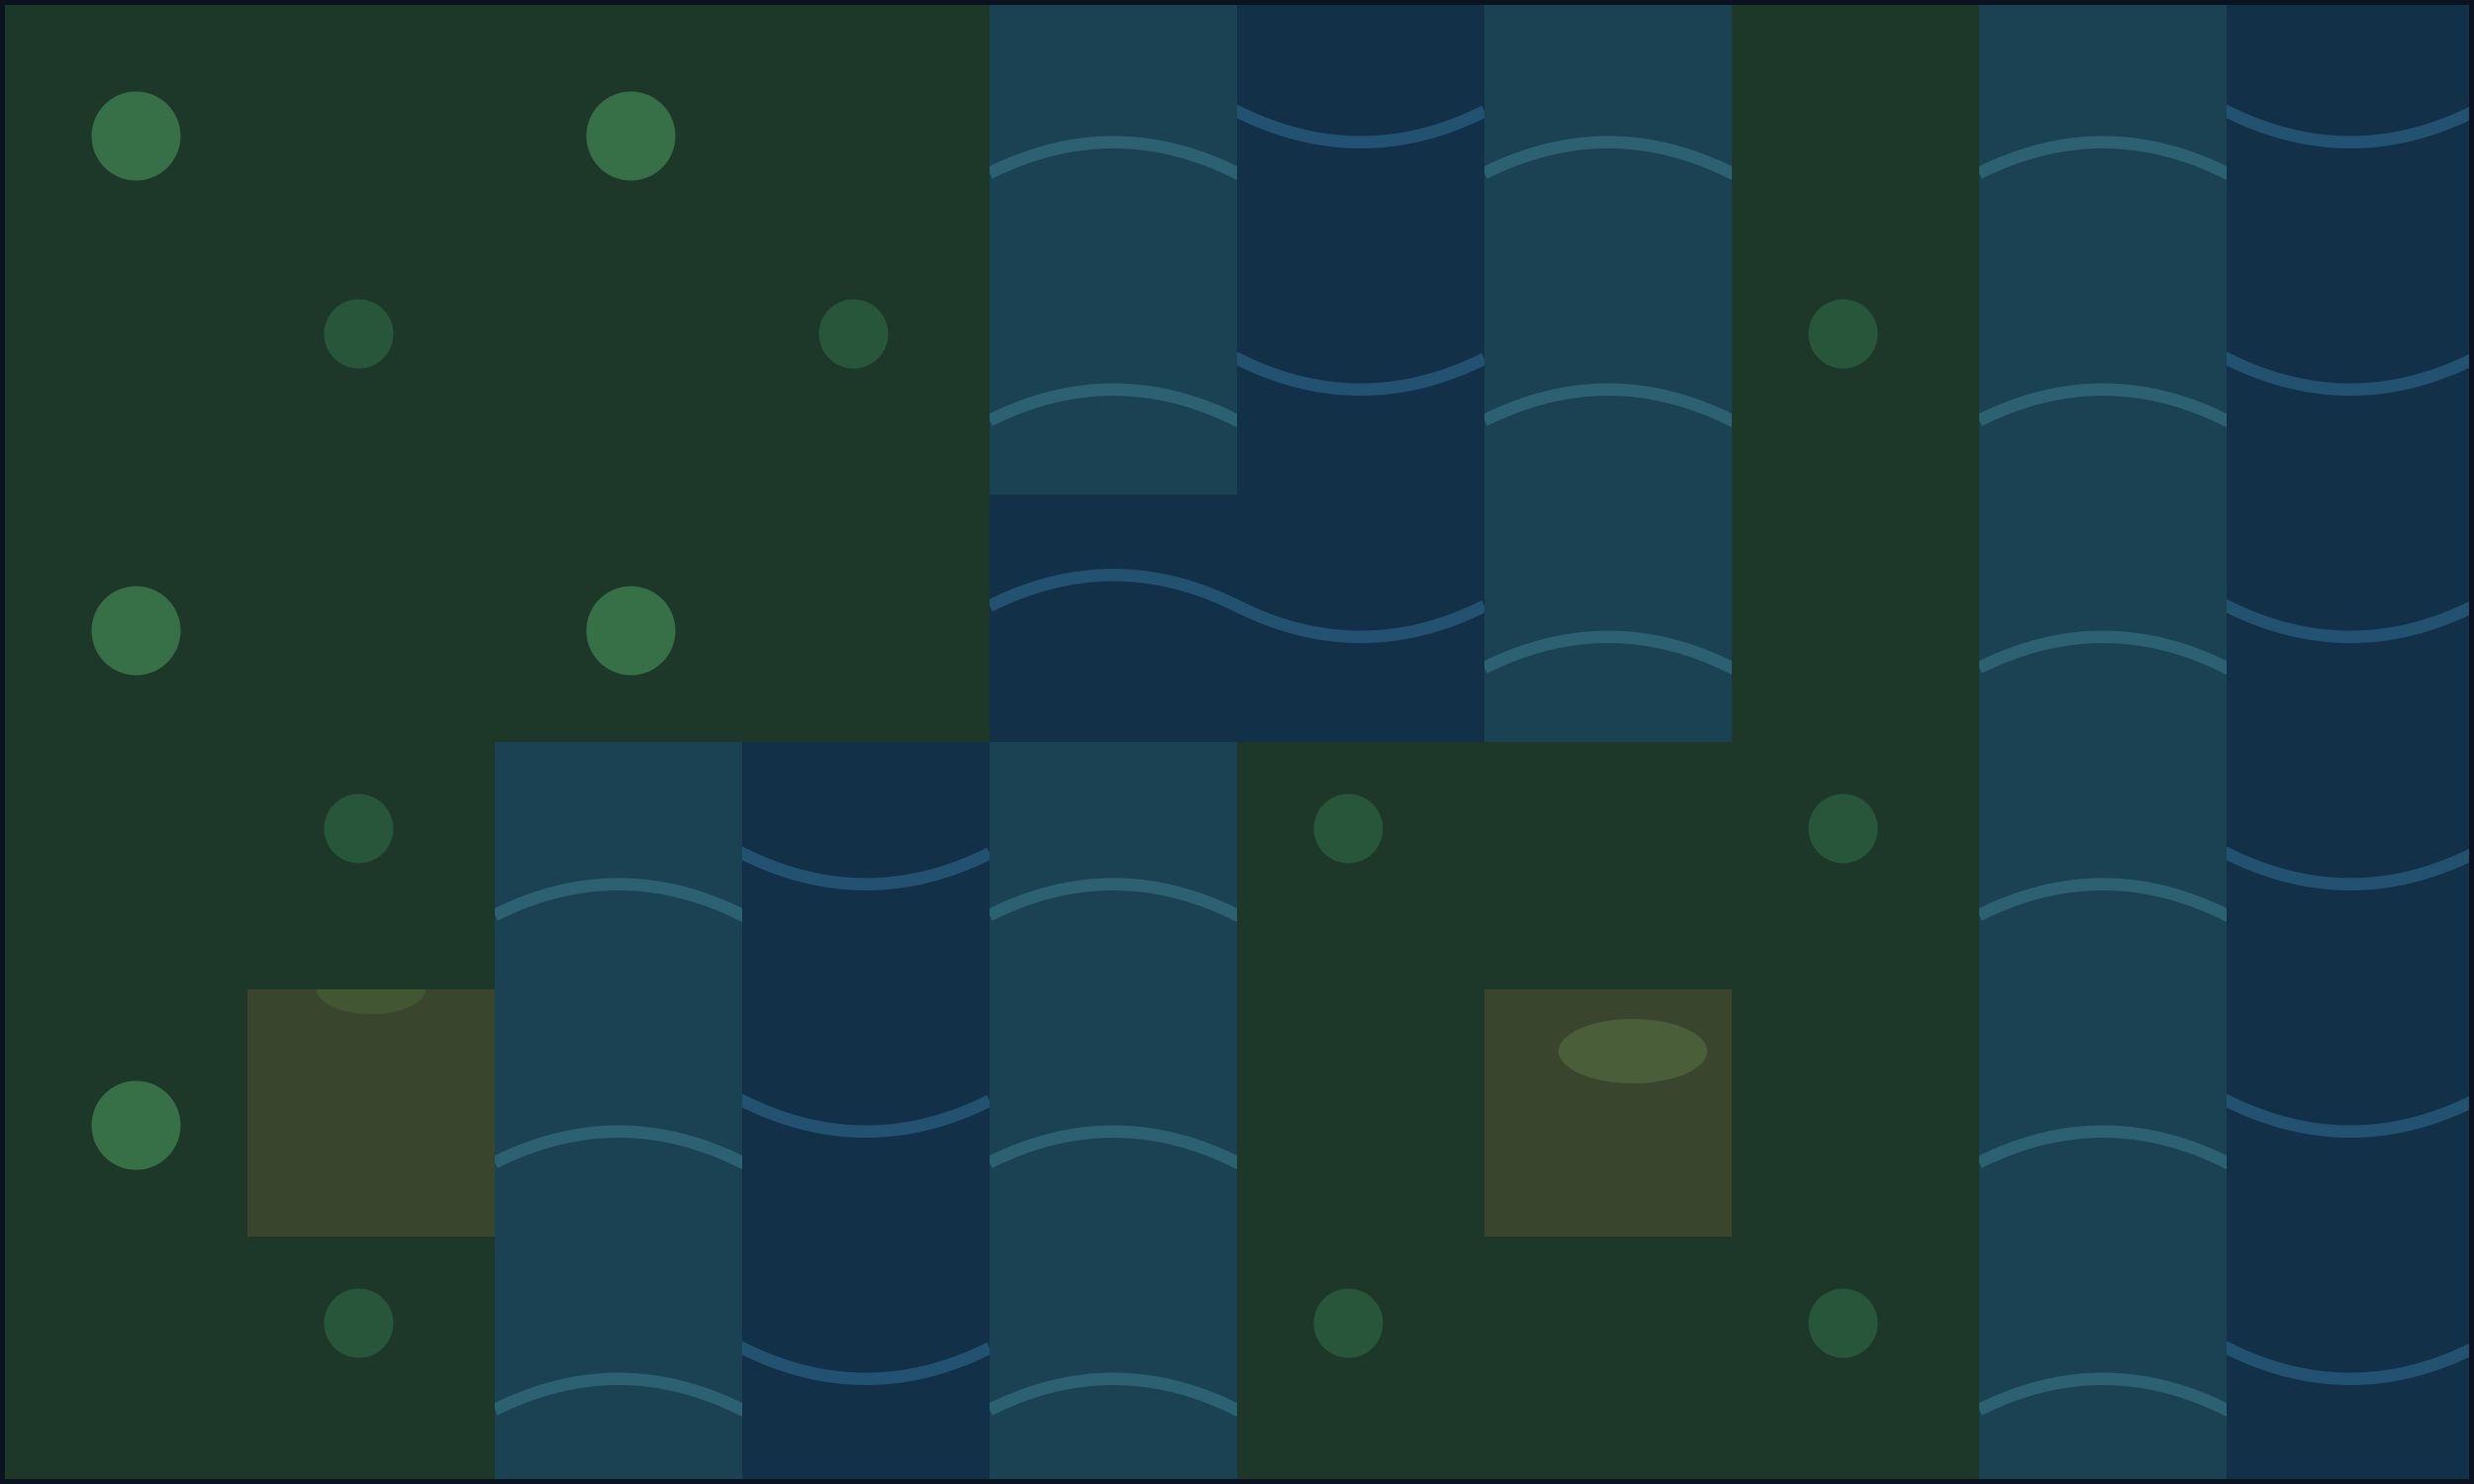
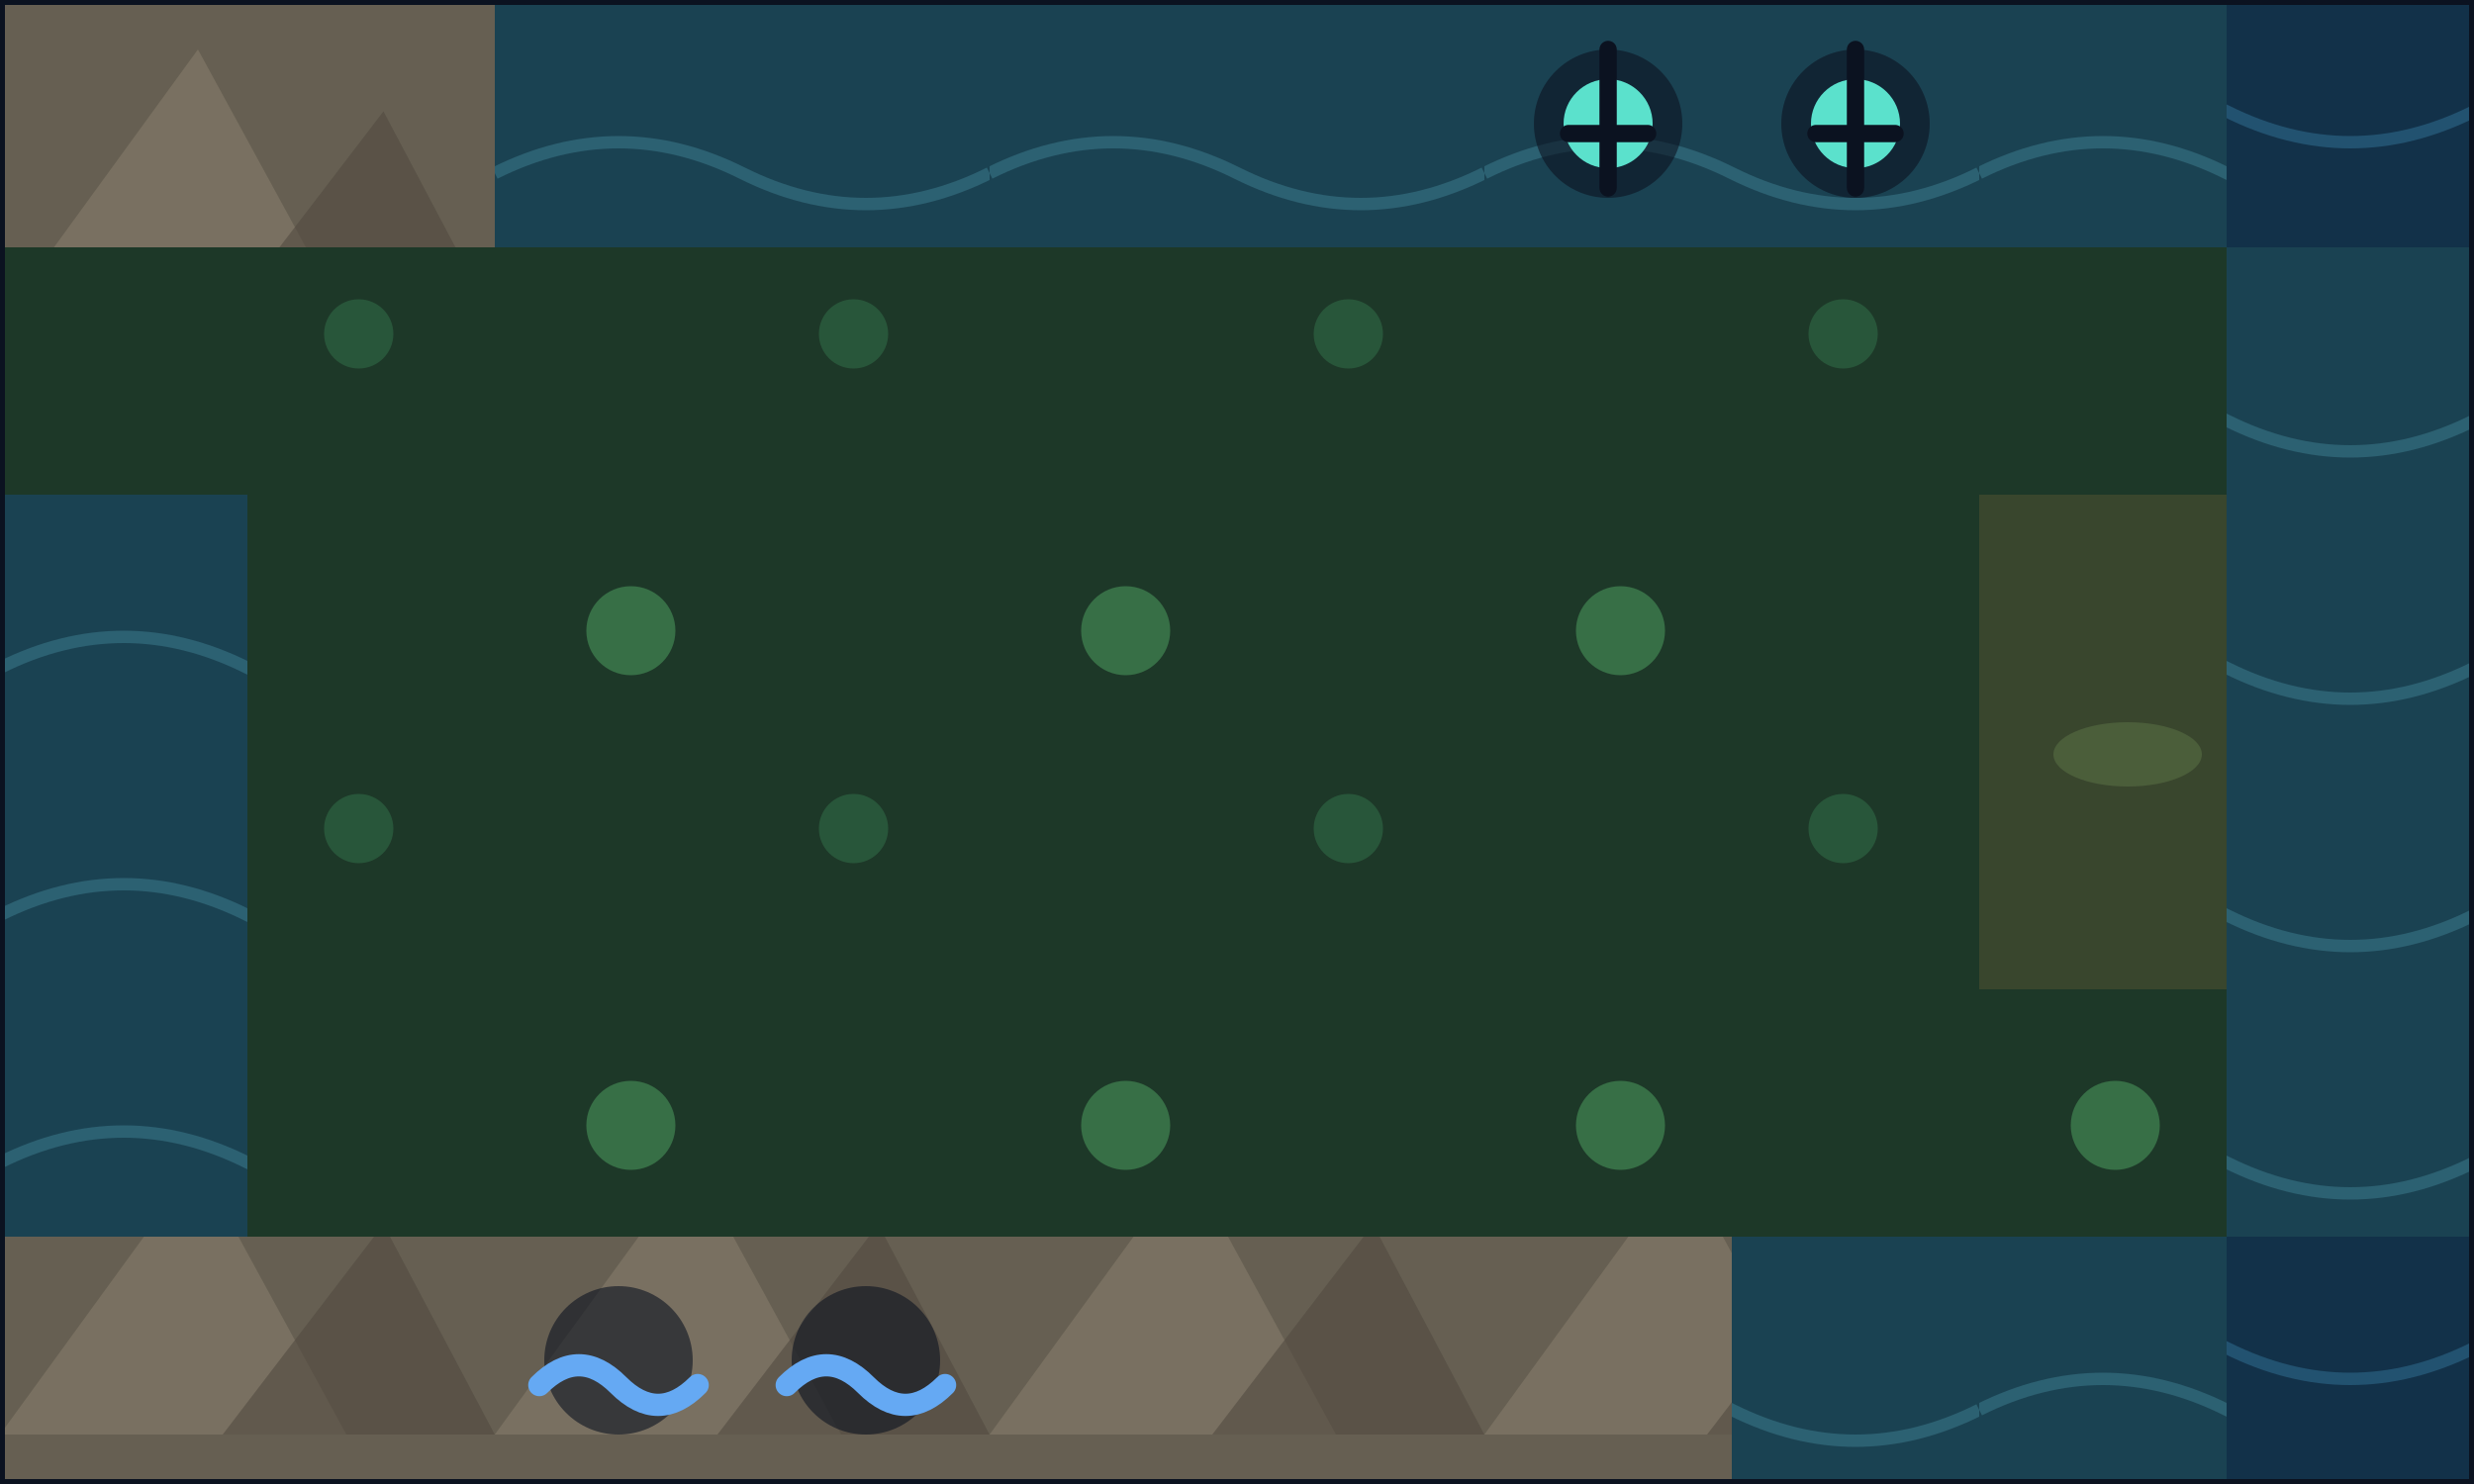
<svg xmlns="http://www.w3.org/2000/svg" viewBox="0 0 10 6" preserveAspectRatio="none">
  <defs>
    <pattern id="forest" width="2" height="2" patternUnits="userSpaceOnUse">
      <rect width="2" height="2" fill="#1d3828" />
      <circle cx=".55" cy=".55" r=".18" fill="#3d7d4d" opacity=".8" />
      <circle cx="1.45" cy="1.35" r=".14" fill="#2c6040" opacity=".75" />
    </pattern>
    <pattern id="hills" width="2" height="1.4" patternUnits="userSpaceOnUse">
      <rect width="2" height="1.4" fill="#4a4130" />
      <path d="M0 1.1 Q.5 .55 1 1.1 T2 1.1" fill="none" stroke="#75664a" stroke-width=".07" opacity=".6" />
    </pattern>
    <pattern id="mountain" width="2" height="1.5" patternUnits="userSpaceOnUse">
      <rect width="2" height="1.5" fill="#665f52" />
      <path d="M0 1.3 L.8 .2 L1.4 1.3Z" fill="#837a69" opacity=".65" />
      <path d="M.9 1.3 L1.55 .45 L2 1.3Z" fill="#514a40" opacity=".6" />
    </pattern>
    <pattern id="water" width="2" height="1" patternUnits="userSpaceOnUse">
      <rect width="2" height="1" fill="#123149" />
      <path d="M0 .45 Q.5 .2 1 .45 T2 .45" fill="none" stroke="#2f6d90" stroke-width=".05" opacity=".55" />
    </pattern>
    <pattern id="coast" width="2" height="1" patternUnits="userSpaceOnUse">
      <rect width="2" height="1" fill="#1a4252" />
      <path d="M0 .7 Q.5 .45 1 .7 T2 .7" fill="none" stroke="#3e7f91" stroke-width=".05" opacity=".5" />
    </pattern>
    <pattern id="marsh" width="2" height="1.2" patternUnits="userSpaceOnUse">
      <rect width="2" height="1.2" fill="#39462d" />
      <ellipse cx=".6" cy=".65" rx=".3" ry=".13" fill="#536840" opacity=".7" />
      <ellipse cx="1.5" cy=".4" rx=".22" ry=".1" fill="#4a6038" opacity=".6" />
    </pattern>
  </defs>
  <rect width="10" height="6" fill="#263b30" />
-   <rect x="0" y="0" width="1.01" height="1.01" fill="url(#forest)" />
-   <rect x="1" y="0" width="1.01" height="1.01" fill="url(#forest)" />
-   <rect x="2" y="0" width="1.01" height="1.01" fill="url(#forest)" />
-   <rect x="3" y="0" width="1.01" height="1.01" fill="url(#forest)" />
+   <rect x="0" y="0" width="1.01" height="1.01" fill="url(#mountain)" />
+   <rect x="1" y="0" width="1.01" height="1.01" fill="url(#mountain)" />
+   <rect x="2" y="0" width="1.01" height="1.01" fill="url(#coast)" />
+   <rect x="3" y="0" width="1.01" height="1.01" fill="url(#coast)" />
  <rect x="4" y="0" width="1.01" height="1.01" fill="url(#coast)" />
-   <rect x="5" y="0" width="1.01" height="1.01" fill="url(#water)" />
+   <rect x="5" y="0" width="1.01" height="1.01" fill="url(#coast)" />
  <rect x="6" y="0" width="1.01" height="1.01" fill="url(#coast)" />
-   <rect x="7" y="0" width="1.01" height="1.01" fill="url(#forest)" />
+   <rect x="7" y="0" width="1.01" height="1.01" fill="url(#coast)" />
  <rect x="8" y="0" width="1.01" height="1.01" fill="url(#coast)" />
  <rect x="9" y="0" width="1.01" height="1.01" fill="url(#water)" />
  <rect x="0" y="1" width="1.01" height="1.01" fill="url(#forest)" />
  <rect x="1" y="1" width="1.01" height="1.01" fill="url(#forest)" />
  <rect x="2" y="1" width="1.01" height="1.01" fill="url(#forest)" />
  <rect x="3" y="1" width="1.01" height="1.01" fill="url(#forest)" />
-   <rect x="4" y="1" width="1.01" height="1.01" fill="url(#coast)" />
-   <rect x="5" y="1" width="1.01" height="1.01" fill="url(#water)" />
-   <rect x="6" y="1" width="1.01" height="1.01" fill="url(#coast)" />
+   <rect x="4" y="1" width="1.01" height="1.01" fill="url(#forest)" />
+   <rect x="5" y="1" width="1.01" height="1.01" fill="url(#forest)" />
+   <rect x="6" y="1" width="1.01" height="1.01" fill="url(#forest)" />
  <rect x="7" y="1" width="1.01" height="1.01" fill="url(#forest)" />
-   <rect x="8" y="1" width="1.01" height="1.01" fill="url(#coast)" />
-   <rect x="9" y="1" width="1.01" height="1.01" fill="url(#water)" />
-   <rect x="0" y="2" width="1.01" height="1.01" fill="url(#forest)" />
+   <rect x="8" y="1" width="1.01" height="1.01" fill="url(#forest)" />
+   <rect x="9" y="1" width="1.01" height="1.01" fill="url(#coast)" />
+   <rect x="0" y="2" width="1.01" height="1.01" fill="url(#coast)" />
  <rect x="1" y="2" width="1.01" height="1.01" fill="url(#forest)" />
  <rect x="2" y="2" width="1.01" height="1.01" fill="url(#forest)" />
  <rect x="3" y="2" width="1.01" height="1.01" fill="url(#forest)" />
-   <rect x="4" y="2" width="1.01" height="1.01" fill="url(#water)" />
-   <rect x="5" y="2" width="1.01" height="1.01" fill="url(#water)" />
-   <rect x="6" y="2" width="1.01" height="1.01" fill="url(#coast)" />
+   <rect x="4" y="2" width="1.01" height="1.01" fill="url(#forest)" />
+   <rect x="5" y="2" width="1.01" height="1.01" fill="url(#forest)" />
+   <rect x="6" y="2" width="1.01" height="1.01" fill="url(#forest)" />
  <rect x="7" y="2" width="1.01" height="1.01" fill="url(#forest)" />
-   <rect x="8" y="2" width="1.01" height="1.01" fill="url(#coast)" />
-   <rect x="9" y="2" width="1.01" height="1.01" fill="url(#water)" />
-   <rect x="0" y="3" width="1.01" height="1.01" fill="url(#forest)" />
+   <rect x="8" y="2" width="1.01" height="1.01" fill="url(#marsh)" />
+   <rect x="9" y="2" width="1.01" height="1.01" fill="url(#coast)" />
+   <rect x="0" y="3" width="1.01" height="1.01" fill="url(#coast)" />
  <rect x="1" y="3" width="1.01" height="1.01" fill="url(#forest)" />
-   <rect x="2" y="3" width="1.01" height="1.01" fill="url(#coast)" />
-   <rect x="3" y="3" width="1.01" height="1.01" fill="url(#water)" />
-   <rect x="4" y="3" width="1.01" height="1.01" fill="url(#coast)" />
+   <rect x="2" y="3" width="1.01" height="1.01" fill="url(#forest)" />
+   <rect x="3" y="3" width="1.01" height="1.01" fill="url(#forest)" />
+   <rect x="4" y="3" width="1.01" height="1.01" fill="url(#forest)" />
  <rect x="5" y="3" width="1.01" height="1.01" fill="url(#forest)" />
  <rect x="6" y="3" width="1.01" height="1.01" fill="url(#forest)" />
  <rect x="7" y="3" width="1.01" height="1.01" fill="url(#forest)" />
-   <rect x="8" y="3" width="1.01" height="1.01" fill="url(#coast)" />
-   <rect x="9" y="3" width="1.01" height="1.01" fill="url(#water)" />
-   <rect x="0" y="4" width="1.01" height="1.01" fill="url(#forest)" />
-   <rect x="1" y="4" width="1.01" height="1.01" fill="url(#marsh)" />
-   <rect x="2" y="4" width="1.01" height="1.01" fill="url(#coast)" />
-   <rect x="3" y="4" width="1.01" height="1.01" fill="url(#water)" />
-   <rect x="4" y="4" width="1.01" height="1.01" fill="url(#coast)" />
+   <rect x="8" y="3" width="1.01" height="1.01" fill="url(#marsh)" />
+   <rect x="9" y="3" width="1.01" height="1.01" fill="url(#coast)" />
+   <rect x="0" y="4" width="1.01" height="1.01" fill="url(#coast)" />
+   <rect x="1" y="4" width="1.01" height="1.01" fill="url(#forest)" />
+   <rect x="2" y="4" width="1.01" height="1.01" fill="url(#forest)" />
+   <rect x="3" y="4" width="1.01" height="1.01" fill="url(#forest)" />
+   <rect x="4" y="4" width="1.01" height="1.01" fill="url(#forest)" />
  <rect x="5" y="4" width="1.01" height="1.01" fill="url(#forest)" />
-   <rect x="6" y="4" width="1.01" height="1.01" fill="url(#marsh)" />
+   <rect x="6" y="4" width="1.01" height="1.01" fill="url(#forest)" />
  <rect x="7" y="4" width="1.01" height="1.01" fill="url(#forest)" />
-   <rect x="8" y="4" width="1.01" height="1.01" fill="url(#coast)" />
-   <rect x="9" y="4" width="1.01" height="1.01" fill="url(#water)" />
-   <rect x="0" y="5" width="1.01" height="1.01" fill="url(#forest)" />
-   <rect x="1" y="5" width="1.01" height="1.01" fill="url(#forest)" />
-   <rect x="2" y="5" width="1.01" height="1.01" fill="url(#coast)" />
-   <rect x="3" y="5" width="1.01" height="1.01" fill="url(#water)" />
-   <rect x="4" y="5" width="1.01" height="1.01" fill="url(#coast)" />
-   <rect x="5" y="5" width="1.01" height="1.01" fill="url(#forest)" />
-   <rect x="6" y="5" width="1.01" height="1.01" fill="url(#forest)" />
-   <rect x="7" y="5" width="1.01" height="1.01" fill="url(#forest)" />
+   <rect x="8" y="4" width="1.01" height="1.01" fill="url(#forest)" />
+   <rect x="9" y="4" width="1.01" height="1.01" fill="url(#coast)" />
+   <rect x="0" y="5" width="1.01" height="1.01" fill="url(#mountain)" />
+   <rect x="1" y="5" width="1.01" height="1.01" fill="url(#mountain)" />
+   <rect x="2" y="5" width="1.01" height="1.01" fill="url(#mountain)" />
+   <rect x="3" y="5" width="1.01" height="1.01" fill="url(#mountain)" />
+   <rect x="4" y="5" width="1.01" height="1.01" fill="url(#mountain)" />
+   <rect x="5" y="5" width="1.01" height="1.01" fill="url(#mountain)" />
+   <rect x="6" y="5" width="1.01" height="1.01" fill="url(#mountain)" />
+   <rect x="7" y="5" width="1.01" height="1.01" fill="url(#coast)" />
  <rect x="8" y="5" width="1.01" height="1.01" fill="url(#coast)" />
  <rect x="9" y="5" width="1.01" height="1.01" fill="url(#water)" />
+   <circle cx="6.5" cy="0.5" r=".3" fill="#0b1220" opacity=".6" />
+   <circle cx="6.5" cy="0.5" r=".18" fill="#5eead4" opacity=".95" />
+   <path d="M6.5 0.2 V0.76 M6.34 0.54 H6.66" stroke="#0b1220" stroke-width=".07" stroke-linecap="round" />
+   <circle cx="7.5" cy="0.5" r=".3" fill="#0b1220" opacity=".6" />
+   <circle cx="7.5" cy="0.5" r=".18" fill="#5eead4" opacity=".95" />
+   <path d="M7.5 0.2 V0.76 M7.34 0.54 H7.66" stroke="#0b1220" stroke-width=".07" stroke-linecap="round" />
+   <circle cx="2.5" cy="5.5" r=".3" fill="#0b1220" opacity=".6" />
+   <path d="M2.18 5.6 Q2.34 5.44 2.5 5.6 T2.82 5.6" fill="none" stroke="#65a9f3" stroke-width=".09" stroke-linecap="round" />
+   <circle cx="3.5" cy="5.5" r=".3" fill="#0b1220" opacity=".6" />
+   <path d="M3.18 5.6 Q3.34 5.44 3.5 5.6 T3.82 5.6" fill="none" stroke="#65a9f3" stroke-width=".09" stroke-linecap="round" />
  <path d="M0 0H10V6H0Z" fill="none" stroke="#0b1220" stroke-width=".04" />
</svg>
